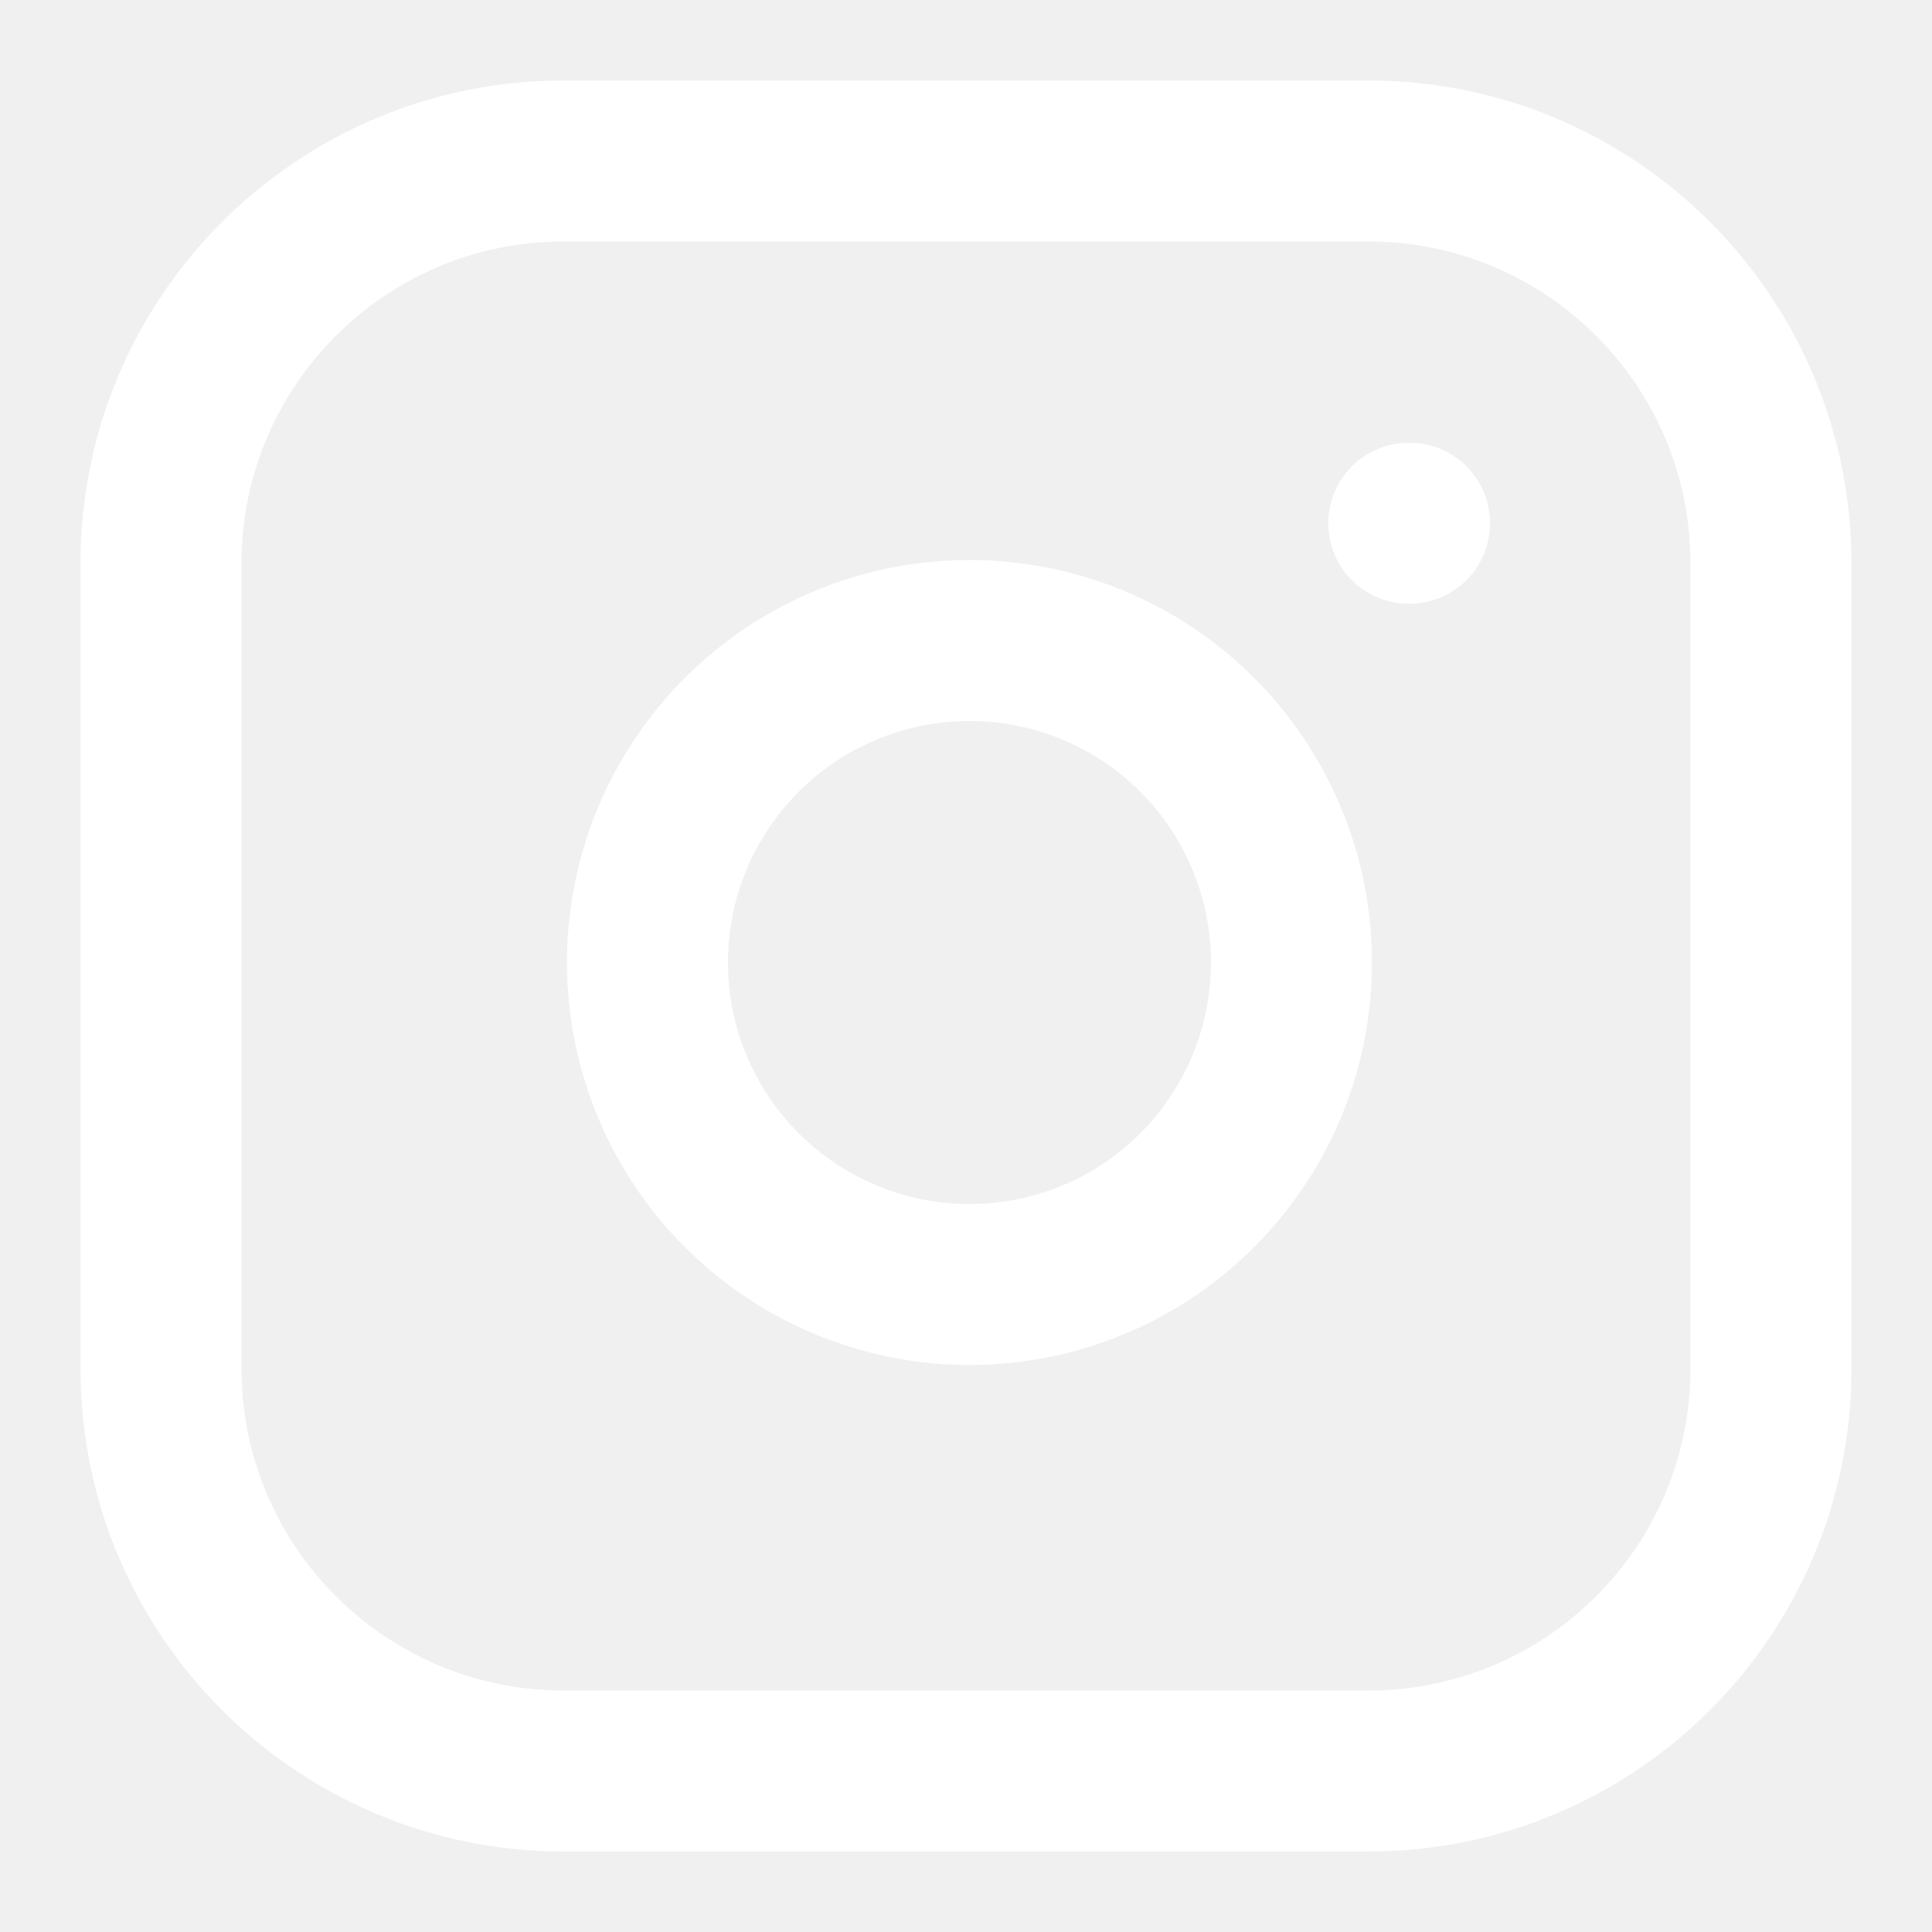
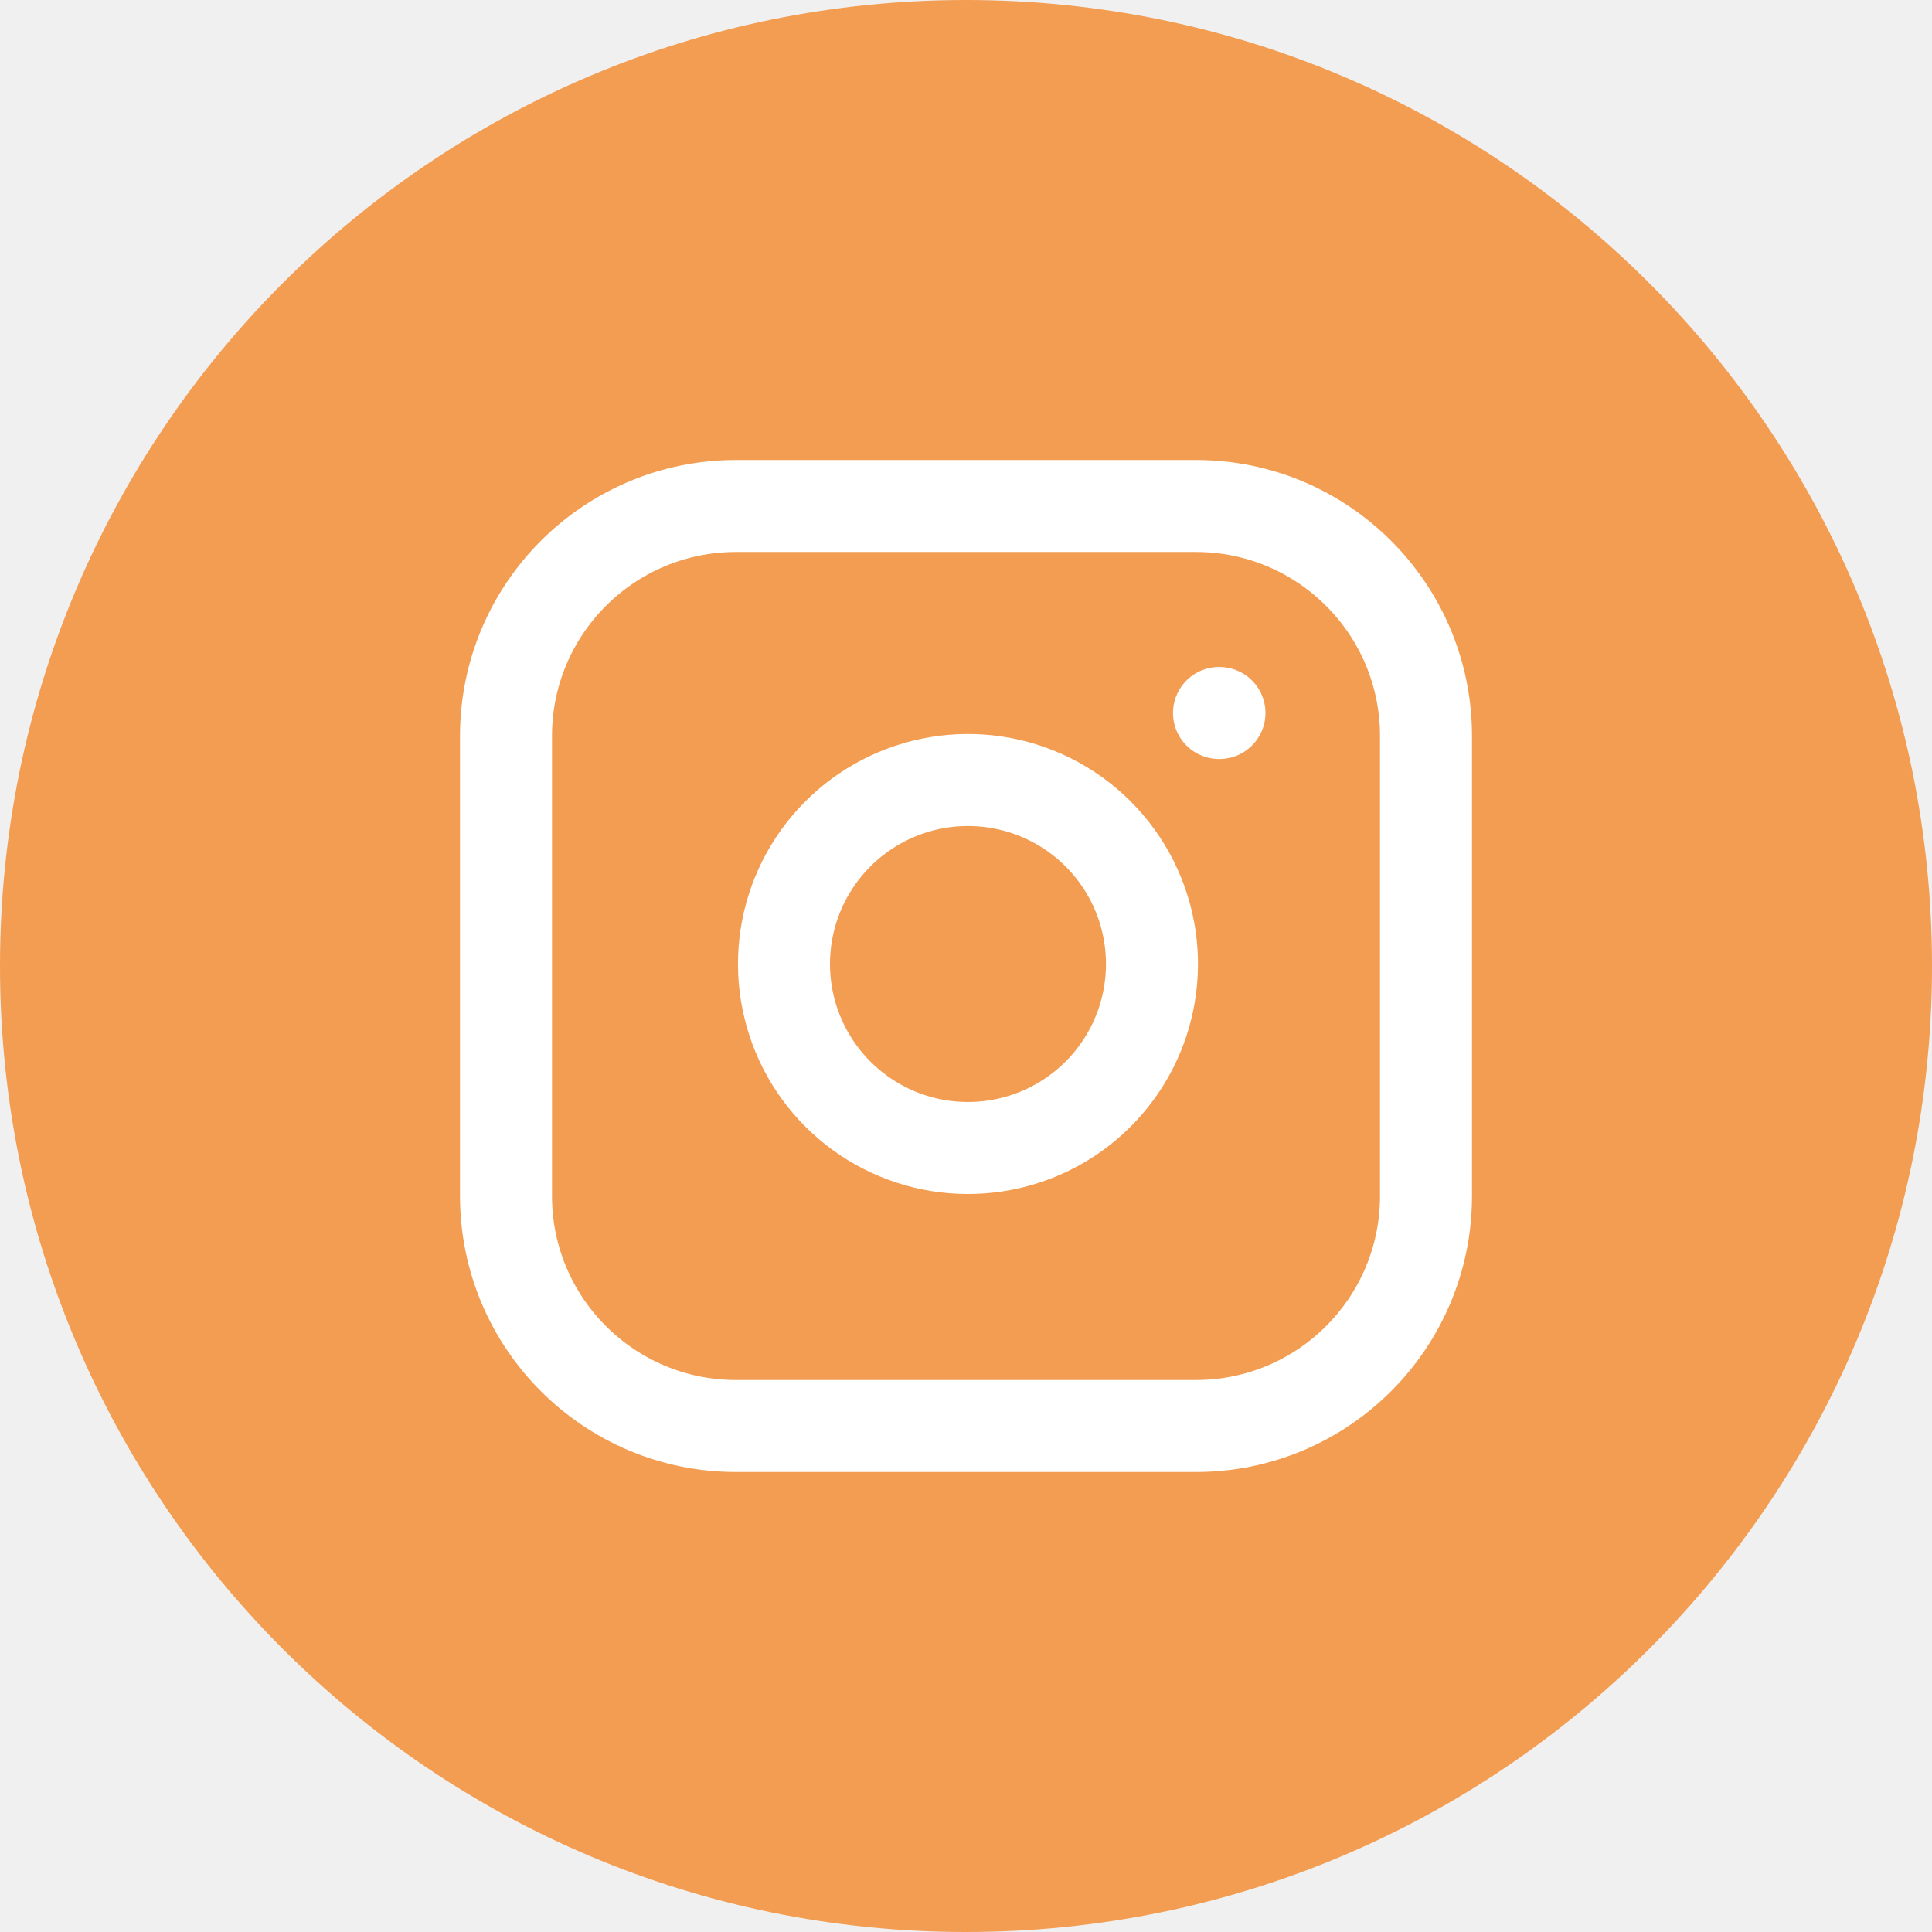
- <svg xmlns="http://www.w3.org/2000/svg" width="24" height="24" viewBox="0 0 24 24" fill="none">
-   <path d="M17 2H7C4.239 2 2 4.239 2 7V17C2 19.761 4.239 22 7 22H17C19.761 22 22 19.761 22 17V7C22 4.239 19.761 2 17 2Z" stroke="white" stroke-width="2" stroke-linecap="round" stroke-linejoin="round" />
-   <path d="M16 11.37C16.123 12.202 15.981 13.052 15.594 13.799C15.206 14.546 14.593 15.151 13.842 15.53C13.09 15.908 12.238 16.039 11.408 15.906C10.577 15.772 9.81 15.38 9.215 14.785C8.62 14.19 8.228 13.423 8.094 12.592C7.96 11.761 8.092 10.91 8.47 10.158C8.849 9.407 9.454 8.794 10.201 8.406C10.948 8.019 11.798 7.876 12.63 8C13.479 8.126 14.265 8.521 14.872 9.128C15.479 9.735 15.874 10.521 16 11.37Z" stroke="white" stroke-width="2" stroke-linecap="round" stroke-linejoin="round" />
-   <path d="M17.5 6.5H17.51" stroke="white" stroke-width="2" stroke-linecap="round" stroke-linejoin="round" />
+ <svg xmlns="http://www.w3.org/2000/svg" width="42" height="42" viewBox="0 0 42 42" fill="none">
+   <circle cx="21" cy="21" r="21" fill="#F29D52" />
+   <path d="M26 11H16C13.239 11 11 13.239 11 16V26C11 28.761 13.239 31 16 31H26C28.761 31 31 28.761 31 26V16C31 13.239 28.761 11 26 11Z" stroke="white" stroke-width="2" stroke-linecap="round" stroke-linejoin="round" />
+   <path d="M25 20.37C25.123 21.202 24.981 22.052 24.594 22.799C24.206 23.546 23.593 24.151 22.842 24.529C22.09 24.908 21.238 25.039 20.408 24.906C19.577 24.772 18.81 24.38 18.215 23.785C17.62 23.19 17.228 22.423 17.094 21.592C16.96 20.761 17.092 19.91 17.47 19.158C17.849 18.407 18.454 17.794 19.201 17.406C19.948 17.019 20.798 16.876 21.63 17C22.479 17.126 23.265 17.521 23.872 18.128C24.479 18.735 24.874 19.521 25 20.37Z" stroke="white" stroke-width="2" stroke-linecap="round" stroke-linejoin="round" />
+   <path d="M26.5 15.5H26.51" stroke="white" stroke-width="2" stroke-linecap="round" stroke-linejoin="round" />
</svg>
